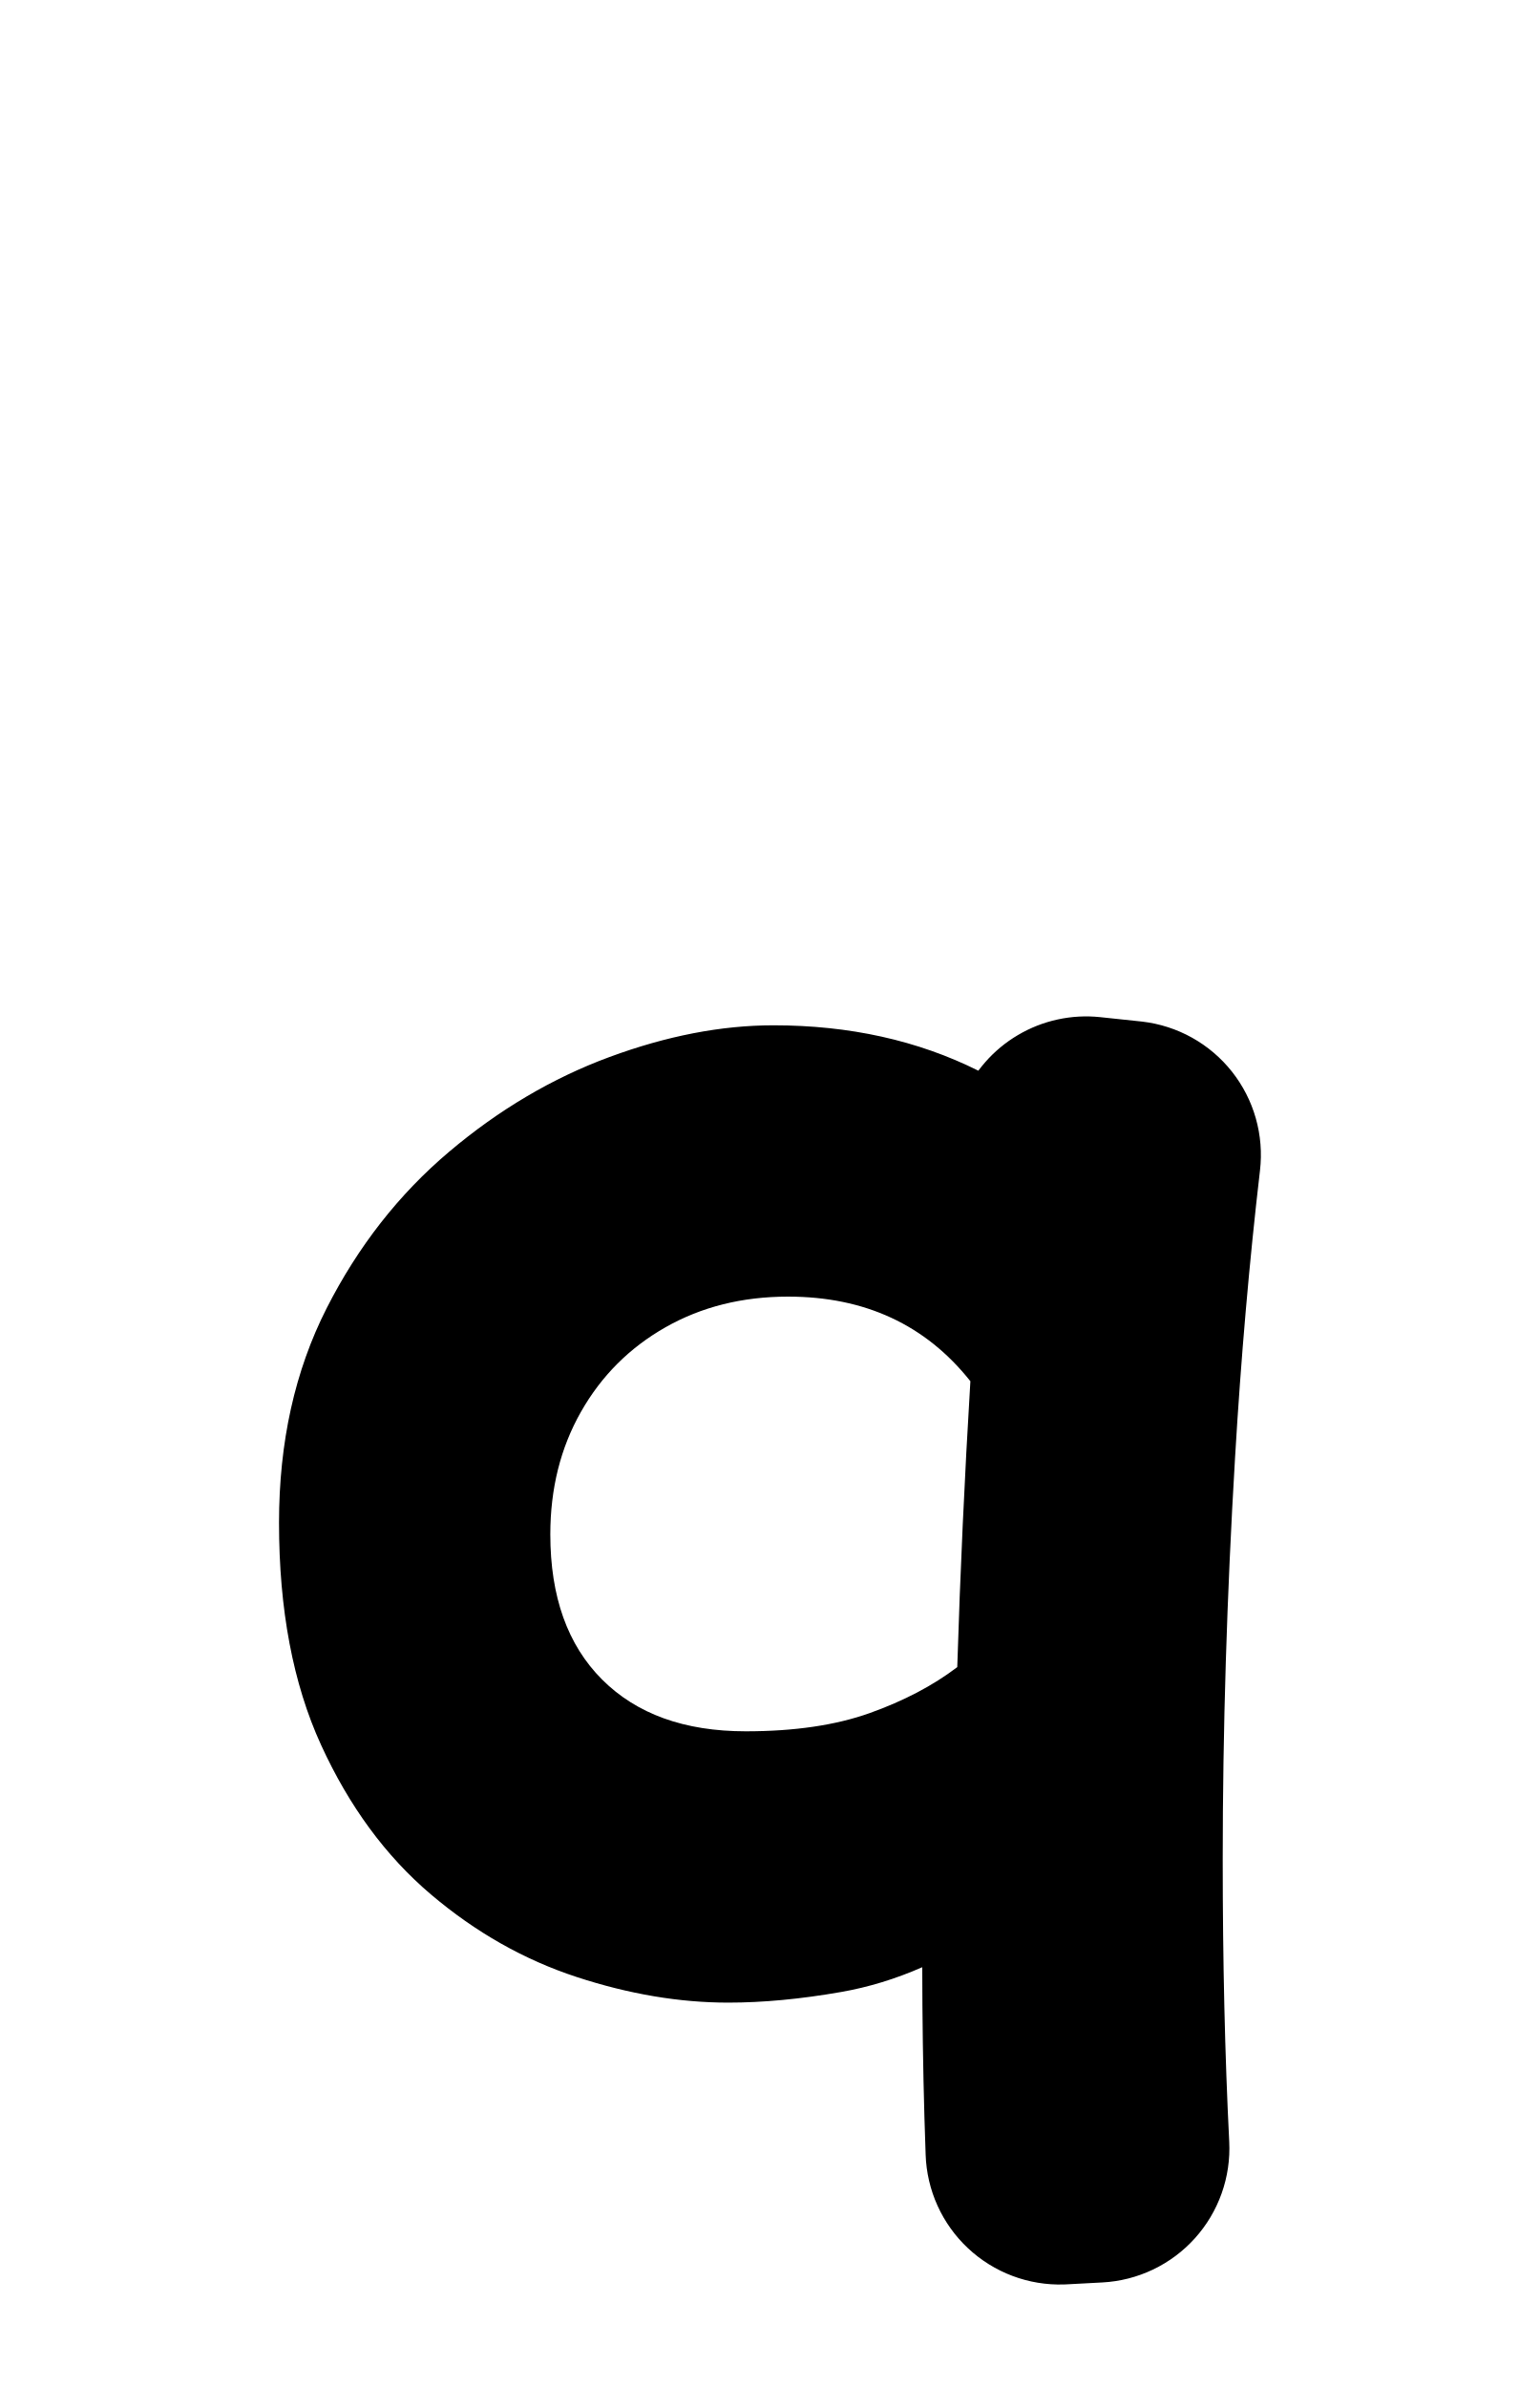
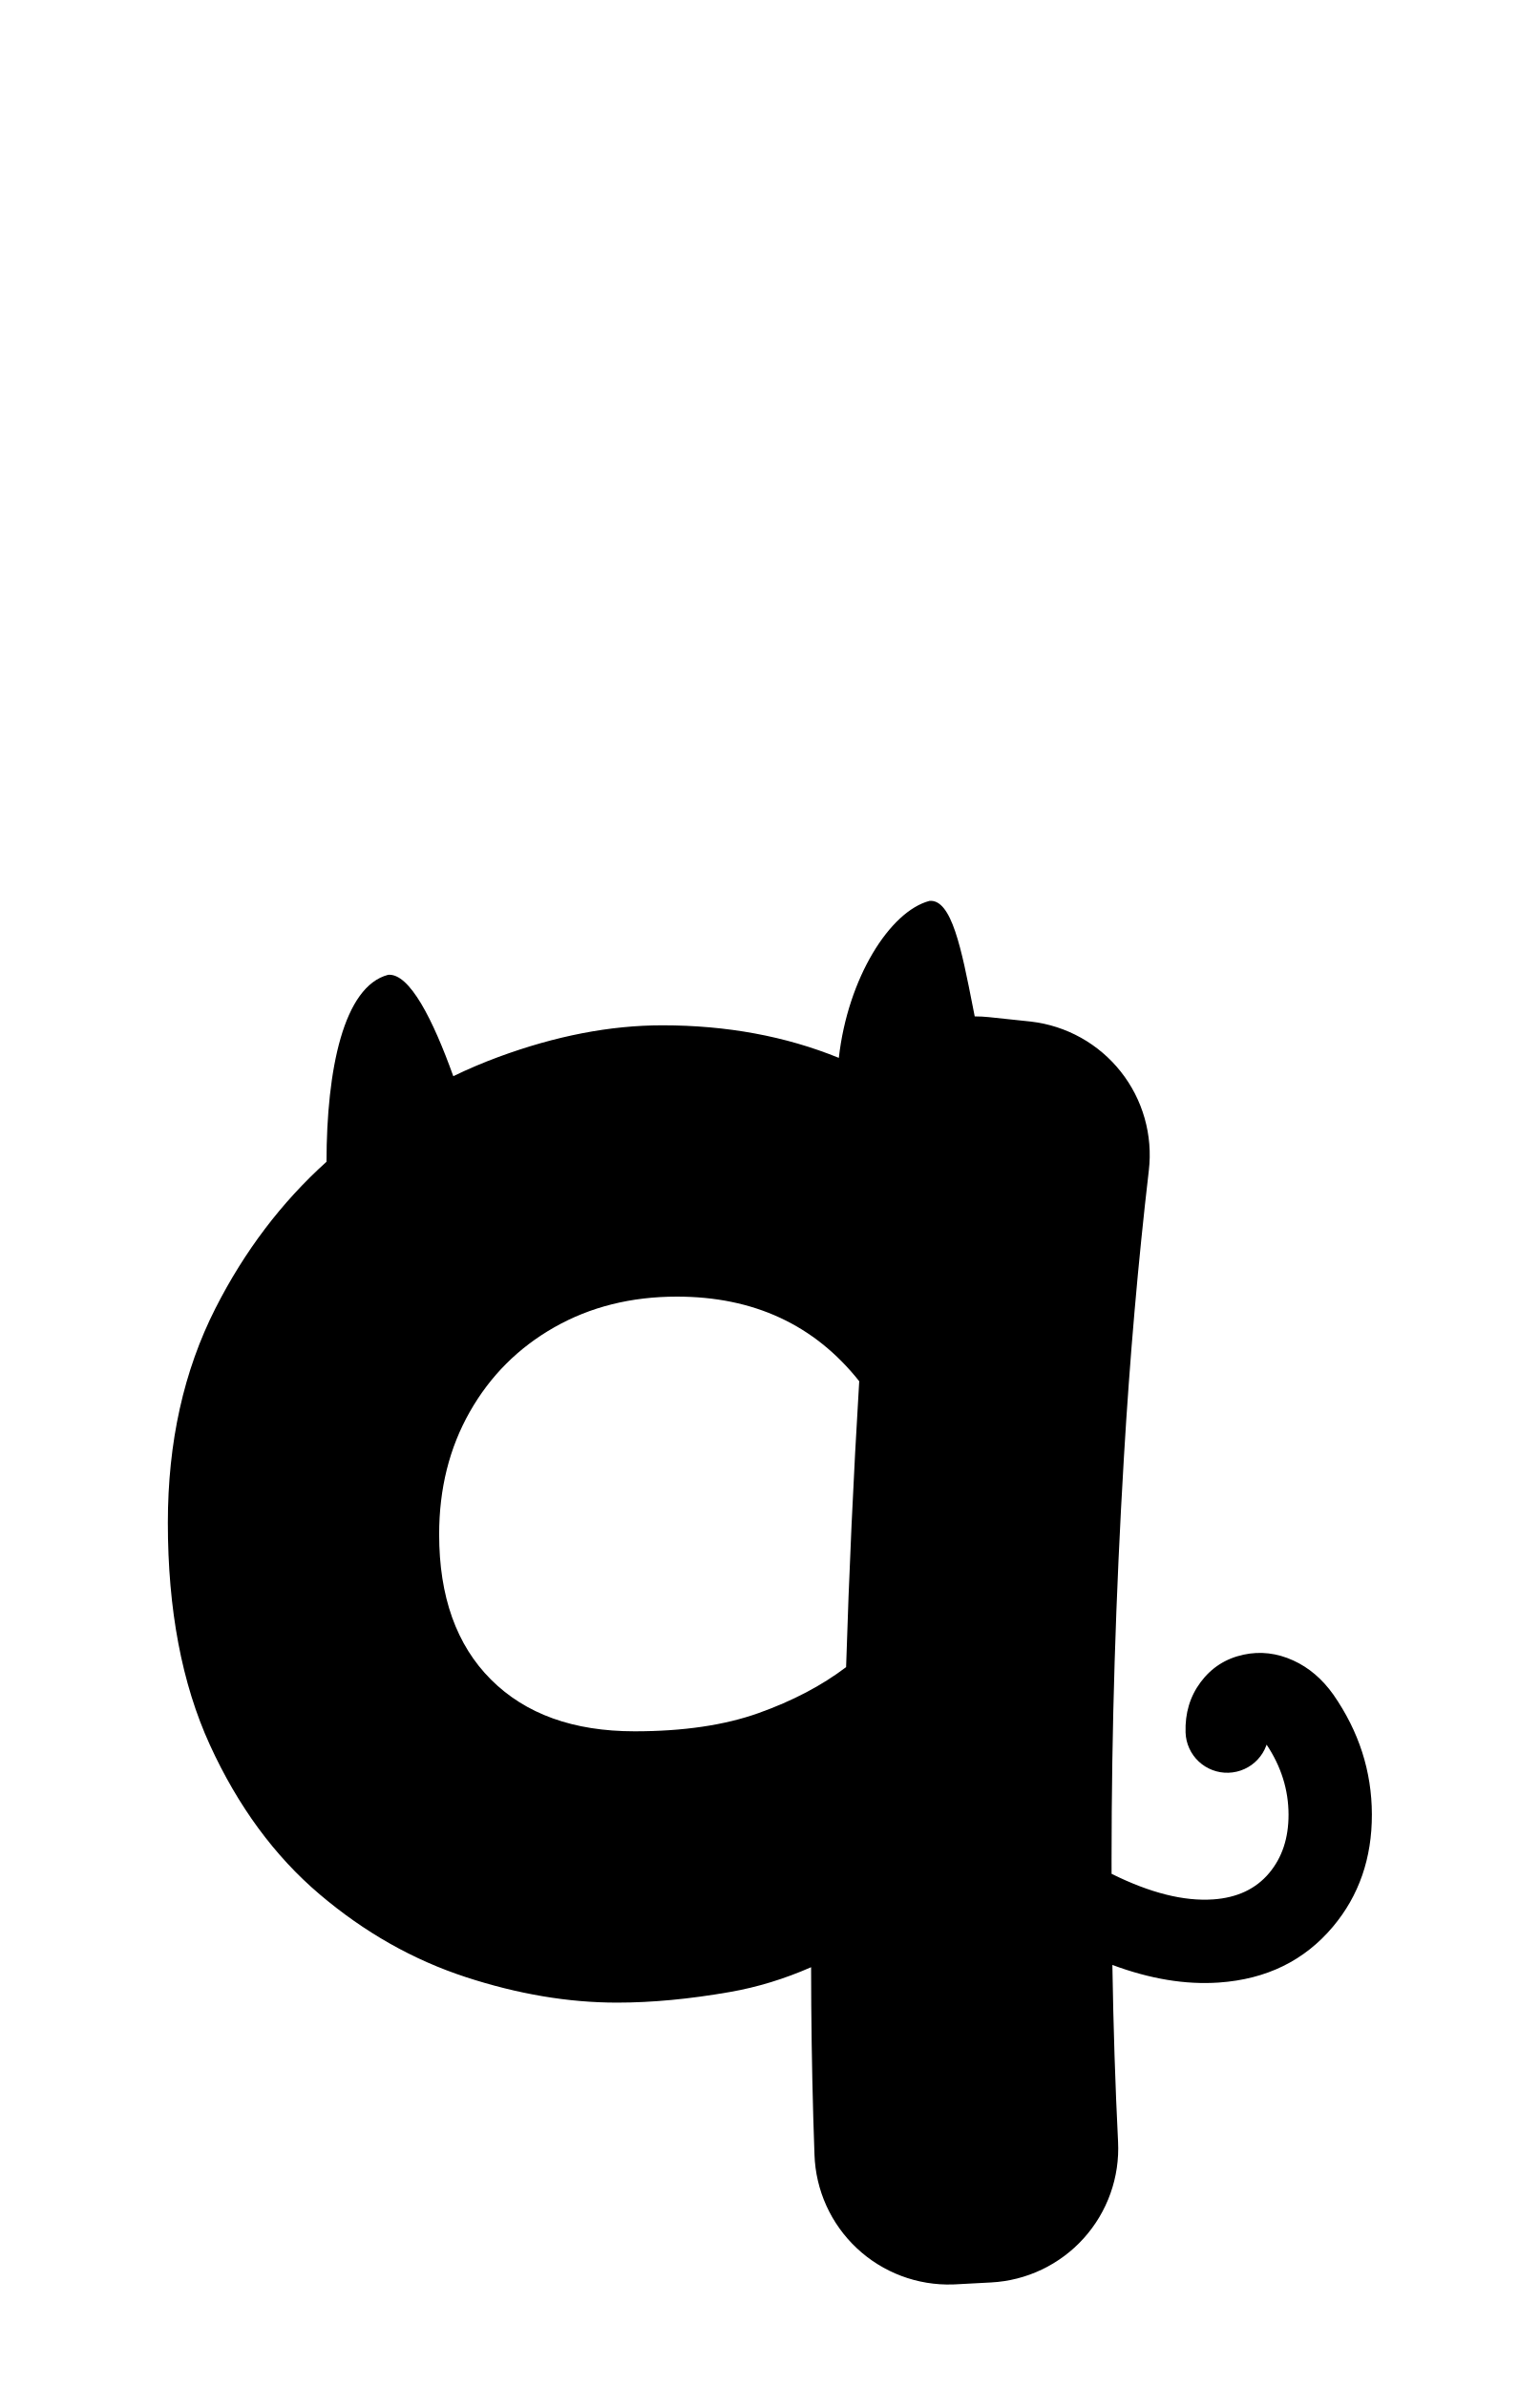
<svg xmlns="http://www.w3.org/2000/svg" viewBox="0 0 1000 1550">
  <g transform="translate(0 1200) scale(1 -1)">
-     <path d="M472.923 -100.403Q506.773 -100.403 546.281 -93.489Q572.877 -88.834 598.903 -77.41Q598.961 -127.439 600.328 -175.298L601.105 -199.154Q601.384 -207.732 603.332 -216.091Q605.279 -224.45 608.82 -232.268Q612.361 -240.087 617.359 -247.064Q622.357 -254.041 628.621 -259.909Q634.884 -265.777 642.172 -270.311Q649.459 -274.844 657.491 -277.869Q665.524 -280.893 673.992 -282.293Q682.459 -283.692 691.038 -283.413Q691.937 -283.384 692.835 -283.336L715.846 -282.11Q724.4 -281.655 732.701 -279.542Q741.003 -277.43 748.734 -273.741Q756.466 -270.053 763.331 -264.929Q770.196 -259.806 775.932 -253.444Q781.668 -247.082 786.055 -239.725Q790.443 -232.367 793.314 -224.297Q796.185 -216.226 797.429 -207.751Q798.673 -199.275 798.244 -190.72Q794.022 -106.673 794.022 -7.578Q794.022 118.784 802.04 253.671Q807.81 350.747 818.224 439.961Q819.219 448.486 818.532 457.041Q817.845 465.596 815.502 473.853Q813.159 482.11 809.25 489.751Q805.341 497.392 800.017 504.123Q794.693 510.855 788.157 516.419Q781.622 521.982 774.127 526.164Q766.632 530.346 758.465 532.985Q750.298 535.624 741.773 536.619Q741.308 536.673 740.847 536.722L714.516 539.51Q700.549 540.989 686.825 538.004Q673.1 535.02 661.009 527.875Q648.917 520.73 639.682 510.147Q637.389 507.519 635.329 504.744Q576.309 534.217 502.286 534.217Q451.54 534.217 395.793 513.627Q340.101 493.055 291.619 452.071Q242.757 410.765 212.133 350.521Q181.187 289.644 181.187 211.224Q181.187 126.584 208.48 66.945Q235.808 7.229 279.75 -30.071Q323.317 -67.052 374.688 -83.837Q425.389 -100.403 472.923 -100.403ZM357.366 203.647Q357.366 248.165 377.257 283.211Q397.148 318.257 432.194 338.148Q467.24 358.039 511.758 358.039Q586.586 358.039 630.157 303.102Q624.474 209.33 621.633 117.452Q597.953 99.455 564.801 87.615Q531.649 75.776 484.29 75.776Q424.616 75.776 390.991 109.401Q357.366 143.026 357.366 203.647Z" />
+     <path d="M400.736 -100.403Q434.585 -100.403 474.094 -93.489Q500.689 -88.834 526.715 -77.41Q526.774 -127.439 528.141 -175.298L528.917 -199.154Q529.197 -207.732 531.144 -216.091Q533.092 -224.45 536.633 -232.268Q540.174 -240.087 545.172 -247.064Q550.17 -254.041 556.433 -259.909Q562.697 -265.777 569.984 -270.311Q577.272 -274.844 585.304 -277.869Q593.336 -280.893 601.804 -282.293Q610.272 -283.692 618.85 -283.413Q619.75 -283.384 620.647 -283.336L643.658 -282.11Q652.212 -281.655 660.514 -279.542Q668.816 -277.43 676.547 -273.741Q684.278 -270.053 691.143 -264.929Q698.008 -259.806 703.744 -253.444Q709.48 -247.082 713.868 -239.725Q718.256 -232.367 721.126 -224.297Q723.997 -216.226 725.242 -207.751Q726.486 -199.275 726.056 -190.72Q723.331 -136.465 722.365 -75.938Q759.102 -89.622 791.591 -87.363Q837.889 -84.144 865.645 -51.04Q890.986 -20.818 890.881 21.878Q890.778 63.753 865.903 99.558Q855.053 114.849 839.862 121.764Q823.863 129.047 807.548 125.539Q790.171 121.802 779.645 107.644Q769.292 93.719 769.894 75.046Q770.068 69.666 772.287 64.762Q774.506 59.859 778.432 56.177Q782.359 52.496 787.396 50.597Q792.433 48.699 797.812 48.873Q803.192 49.046 808.096 51.265Q813 53.484 816.681 57.411Q820.363 61.338 822.261 66.374Q822.399 66.741 822.526 67.108Q836.702 45.846 836.761 21.745Q836.818 -1.189 824.175 -16.268Q811.194 -31.749 787.837 -33.373Q759.278 -35.359 721.844 -16.759Q721.835 -12.2 721.835 -7.578Q721.835 118.784 729.852 253.671Q735.623 350.747 746.037 439.961Q747.032 448.486 746.345 457.041Q745.657 465.596 743.315 473.853Q740.971 482.11 737.063 489.751Q733.154 497.392 727.83 504.123Q722.505 510.855 715.97 516.419Q709.435 521.982 701.94 526.164Q694.445 530.346 686.278 532.985Q678.111 535.624 669.586 536.619Q669.121 536.673 668.659 536.722L642.329 539.51Q637.635 540.007 632.968 540C632.591 541.913 632.217 543.817 631.846 545.708C624.404 583.647 617.997 616.303 603.595 615.0C577.862 608.256 550.555 564.861 544.728 513.074Q492.795 534.217 430.099 534.217Q379.352 534.217 323.606 513.627Q308.728 508.131 294.365 501.179C281.278 537.616 265.991 568.263 252.03 567.0C223.128 559.426 212.105 505.616 212.03 445.611Q168.217 406.136 139.946 350.521Q109.0 289.644 109.0 211.224Q109.0 126.584 136.292 66.945Q163.62 7.229 207.562 -30.071Q251.129 -67.052 302.501 -83.837Q353.201 -100.403 400.736 -100.403ZM285.178 203.647Q285.178 248.165 305.069 283.211Q324.96 318.257 360.006 338.148Q395.053 358.039 439.571 358.039Q514.399 358.039 557.97 303.102Q552.287 209.33 549.445 117.452Q525.765 99.455 492.614 87.615Q459.462 75.776 412.102 75.776Q352.429 75.776 318.803 109.401Q285.178 143.026 285.178 203.647Z" />
  </g>
</svg>
